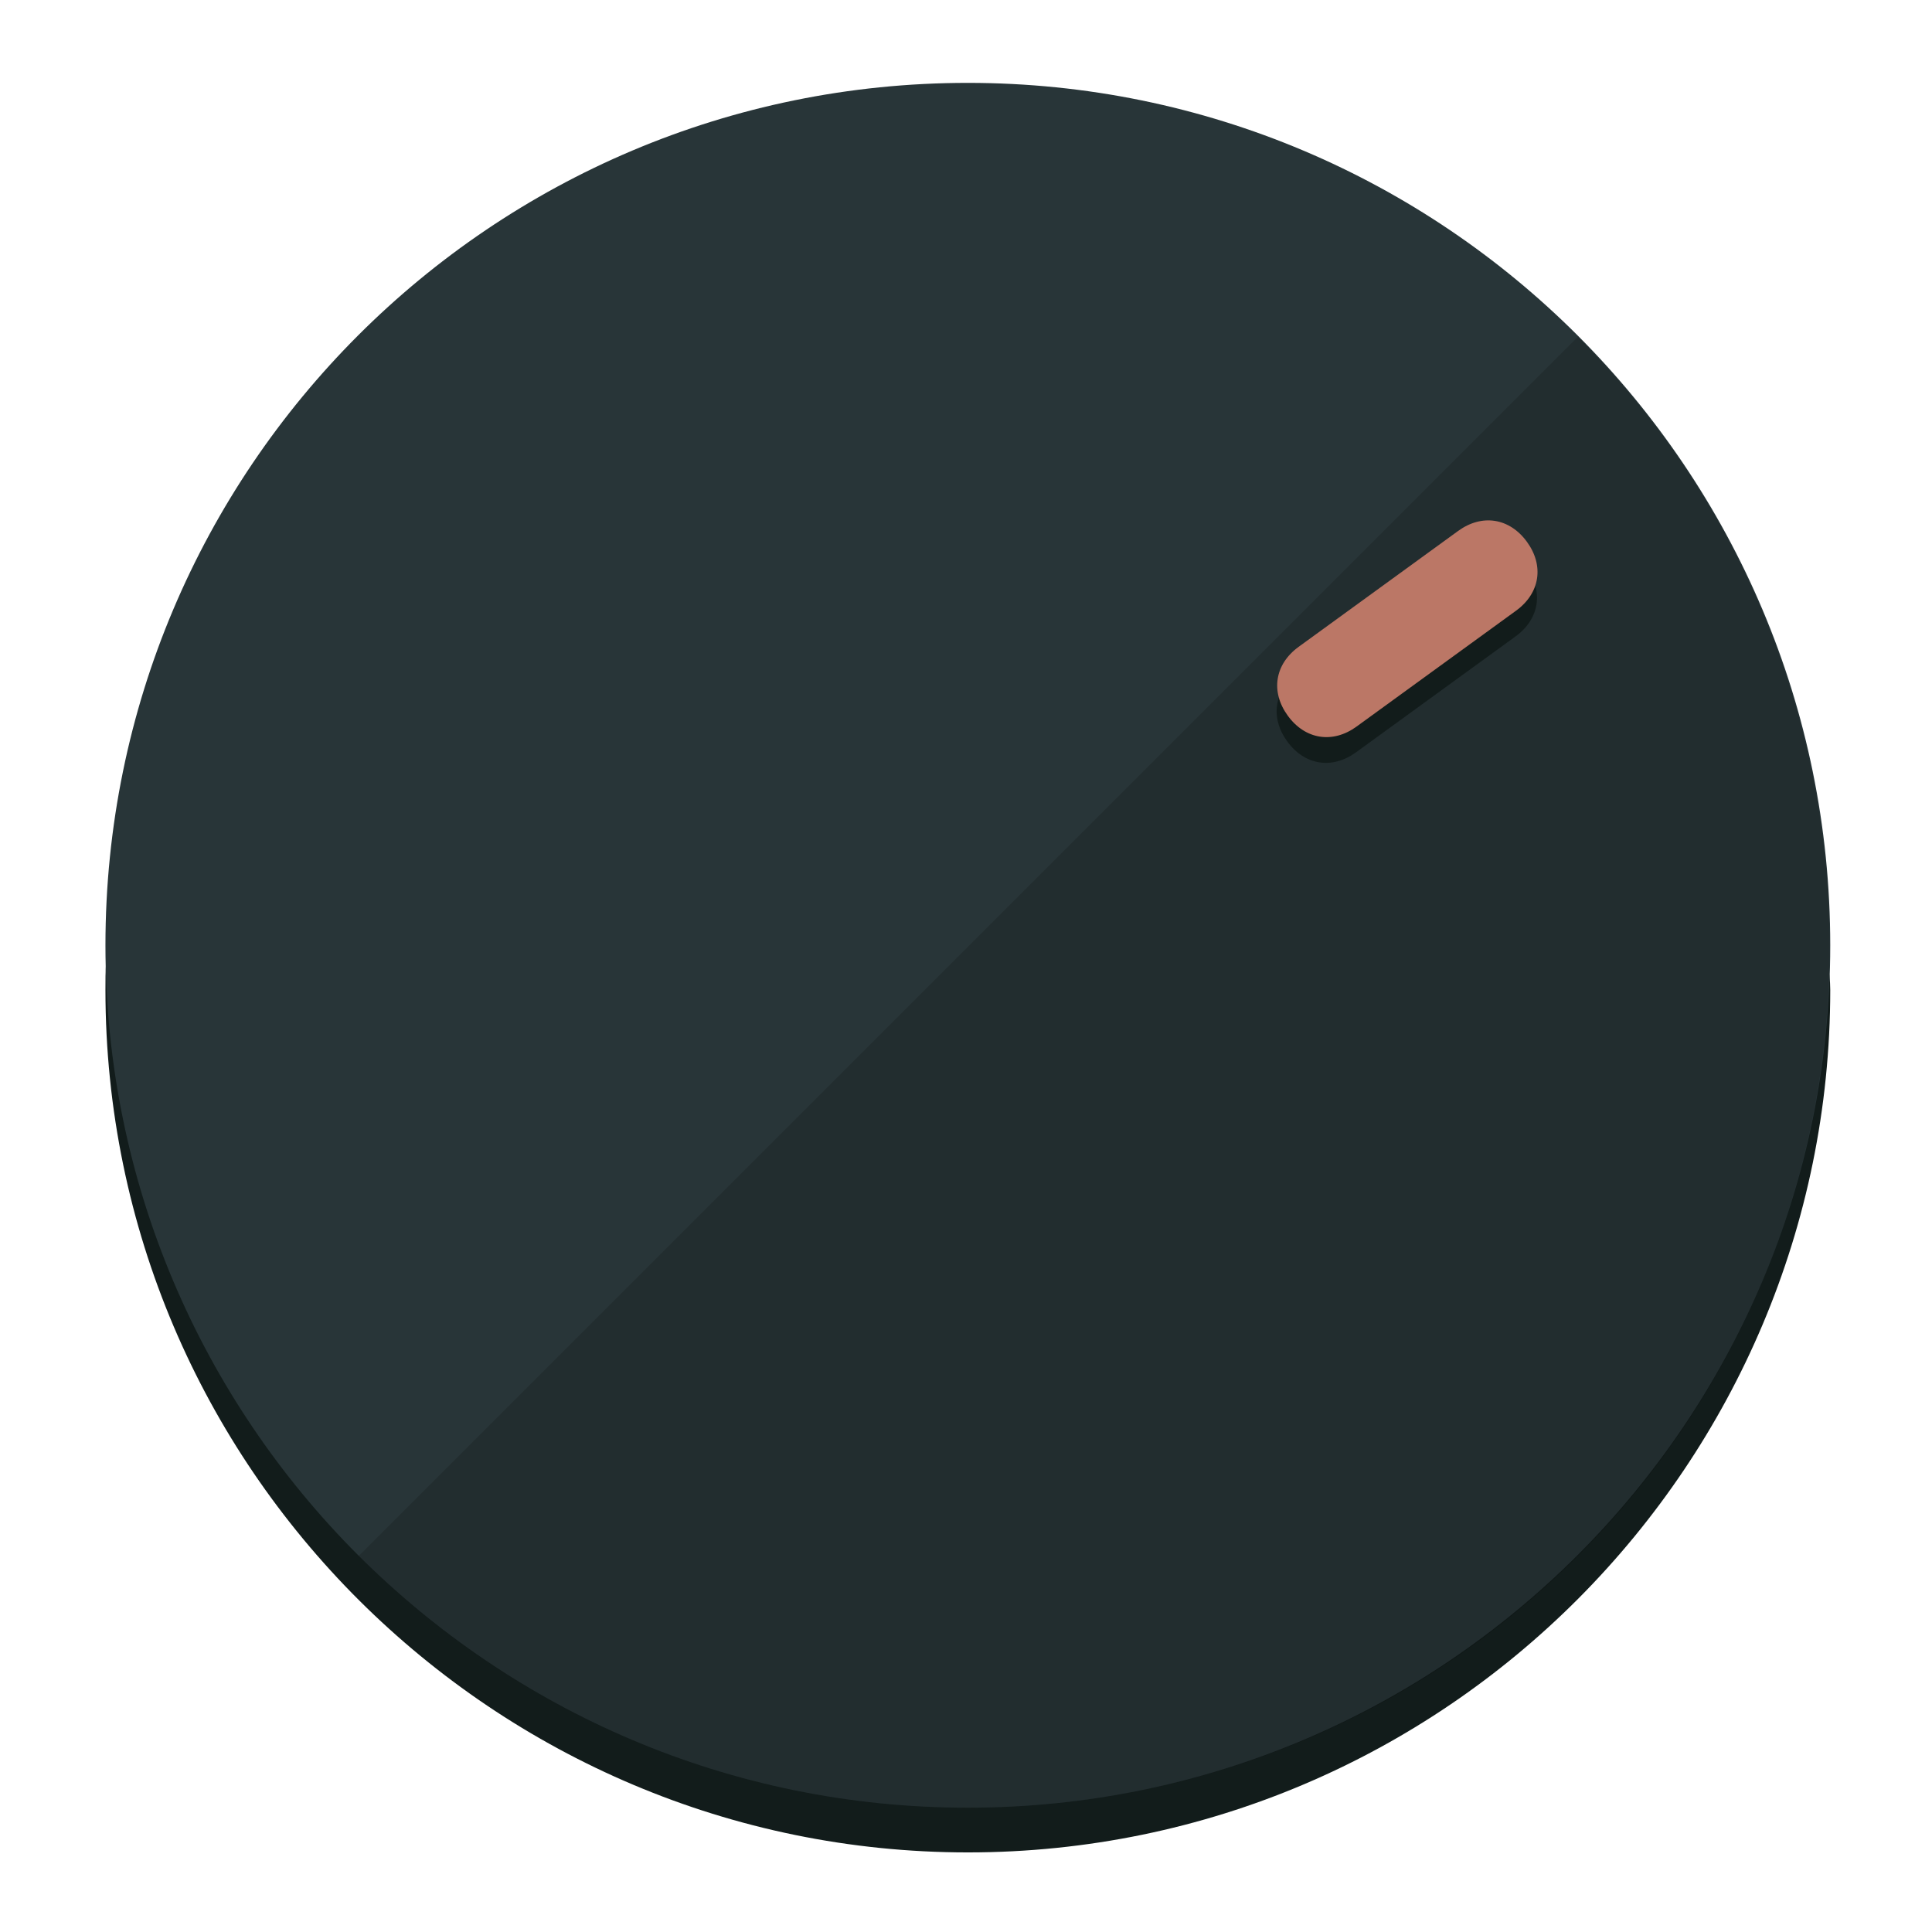
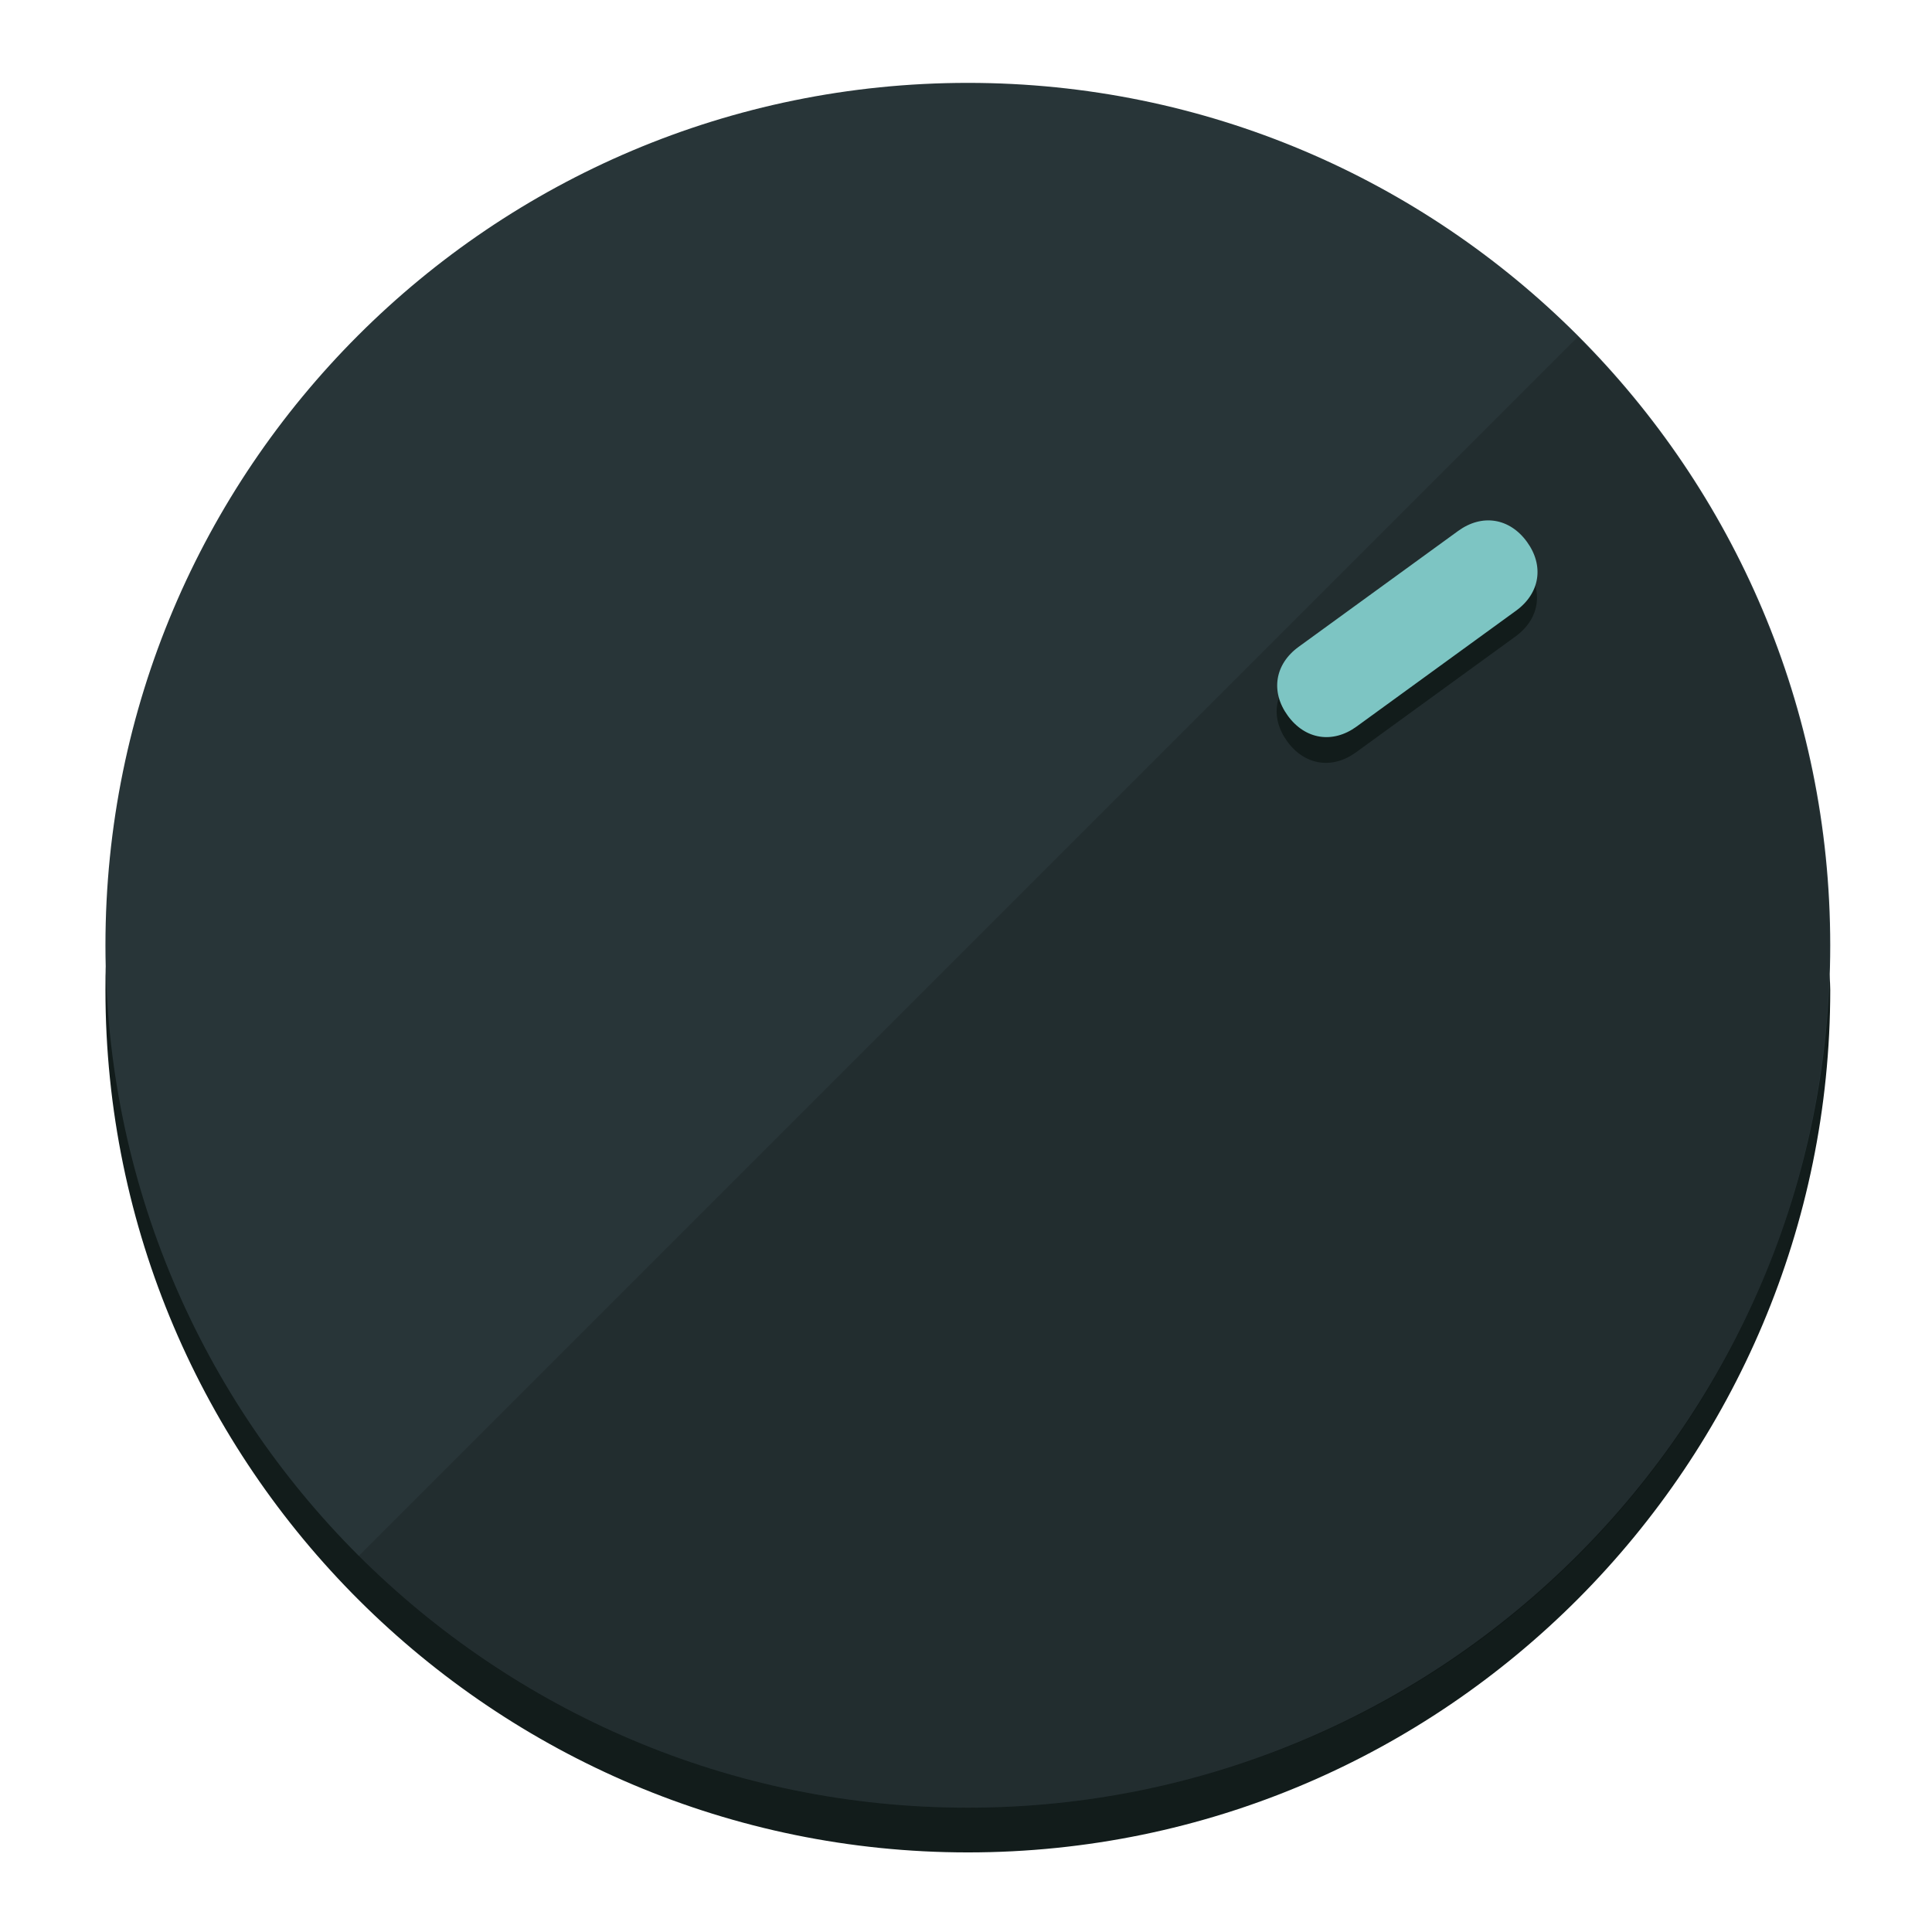
<svg xmlns="http://www.w3.org/2000/svg" height="120px" width="120px" version="1.1" id="Layer_1" viewBox="0 0 496.8 496.8" xml:space="preserve">
  <defs id="defs23" />
  <g id="g3158">
    <path style="display:inline;fill:#121c1b;fill-opacity:1;stroke-width:1.584" d="m 248.875,445.92 c 116.582,0 212.89,-91.238 220.493,-205.286 0,5.069 1.267,8.87 1.267,13.939 0,121.651 -98.842,221.76 -221.76,221.76 -121.651,0 -221.76,-98.842 -221.76,-221.76 0,-5.069 0,-8.87 1.267,-13.939 7.603,114.048 103.91,205.286 220.493,205.286 z" id="path8" />
    <circle style="display:inline;fill:#283538;fill-opacity:1;stroke-width:1.584" cx="248.875" cy="243.071" r="221.76" id="circle12" />
    <path style="display:inline;fill:#000000;fill-opacity:0.154;stroke-width:1.587" d="m 405.744,86.606 c 86.308,86.308 86.308,227.193 0,313.5 -86.308,86.308 -227.193,86.308 -313.5,0" id="path14" />
  </g>
  <g id="g3198">
    <circle style="display:none;fill:#000000;fill-opacity:0;stroke-width:1.584" cx="343.108" cy="-57.84" r="221.76" id="circle12-3" transform="rotate(54)" />
    <path style="display:inline;fill:#121c1b;fill-opacity:1;stroke-width:1.584" d="m 348.699,193.447 c -6.151,4.469 -13.231,3.348 -17.7,-2.803 v 0 c -4.469,-6.151 -3.348,-13.231 2.803,-17.7 l 41.007,-29.794 c 6.151,-4.469 13.231,-3.348 17.7,2.803 v 0 c 4.469,6.151 3.348,13.231 -2.803,17.7 z" id="path3789" />
-     <path style="display:inline;fill:#BB7766;stroke-width:1.584" d="m 348.836,186.828 c -6.151,4.469 -13.231,3.348 -17.7,-2.803 v 0 c -4.469,-6.151 -3.348,-13.231 2.803,-17.7 l 41.007,-29.794 c 6.151,-4.469 13.231,-3.348 17.7,2.803 v 0 c 4.469,6.151 3.348,13.231 -2.803,17.7 z" id="path915" />
+     <path style="display:inline;fill:#7DC5C3;stroke-width:1.584" d="m 348.836,186.828 c -6.151,4.469 -13.231,3.348 -17.7,-2.803 v 0 c -4.469,-6.151 -3.348,-13.231 2.803,-17.7 l 41.007,-29.794 c 6.151,-4.469 13.231,-3.348 17.7,2.803 v 0 c 4.469,6.151 3.348,13.231 -2.803,17.7 z" id="path915" />
  </g>
</svg>
